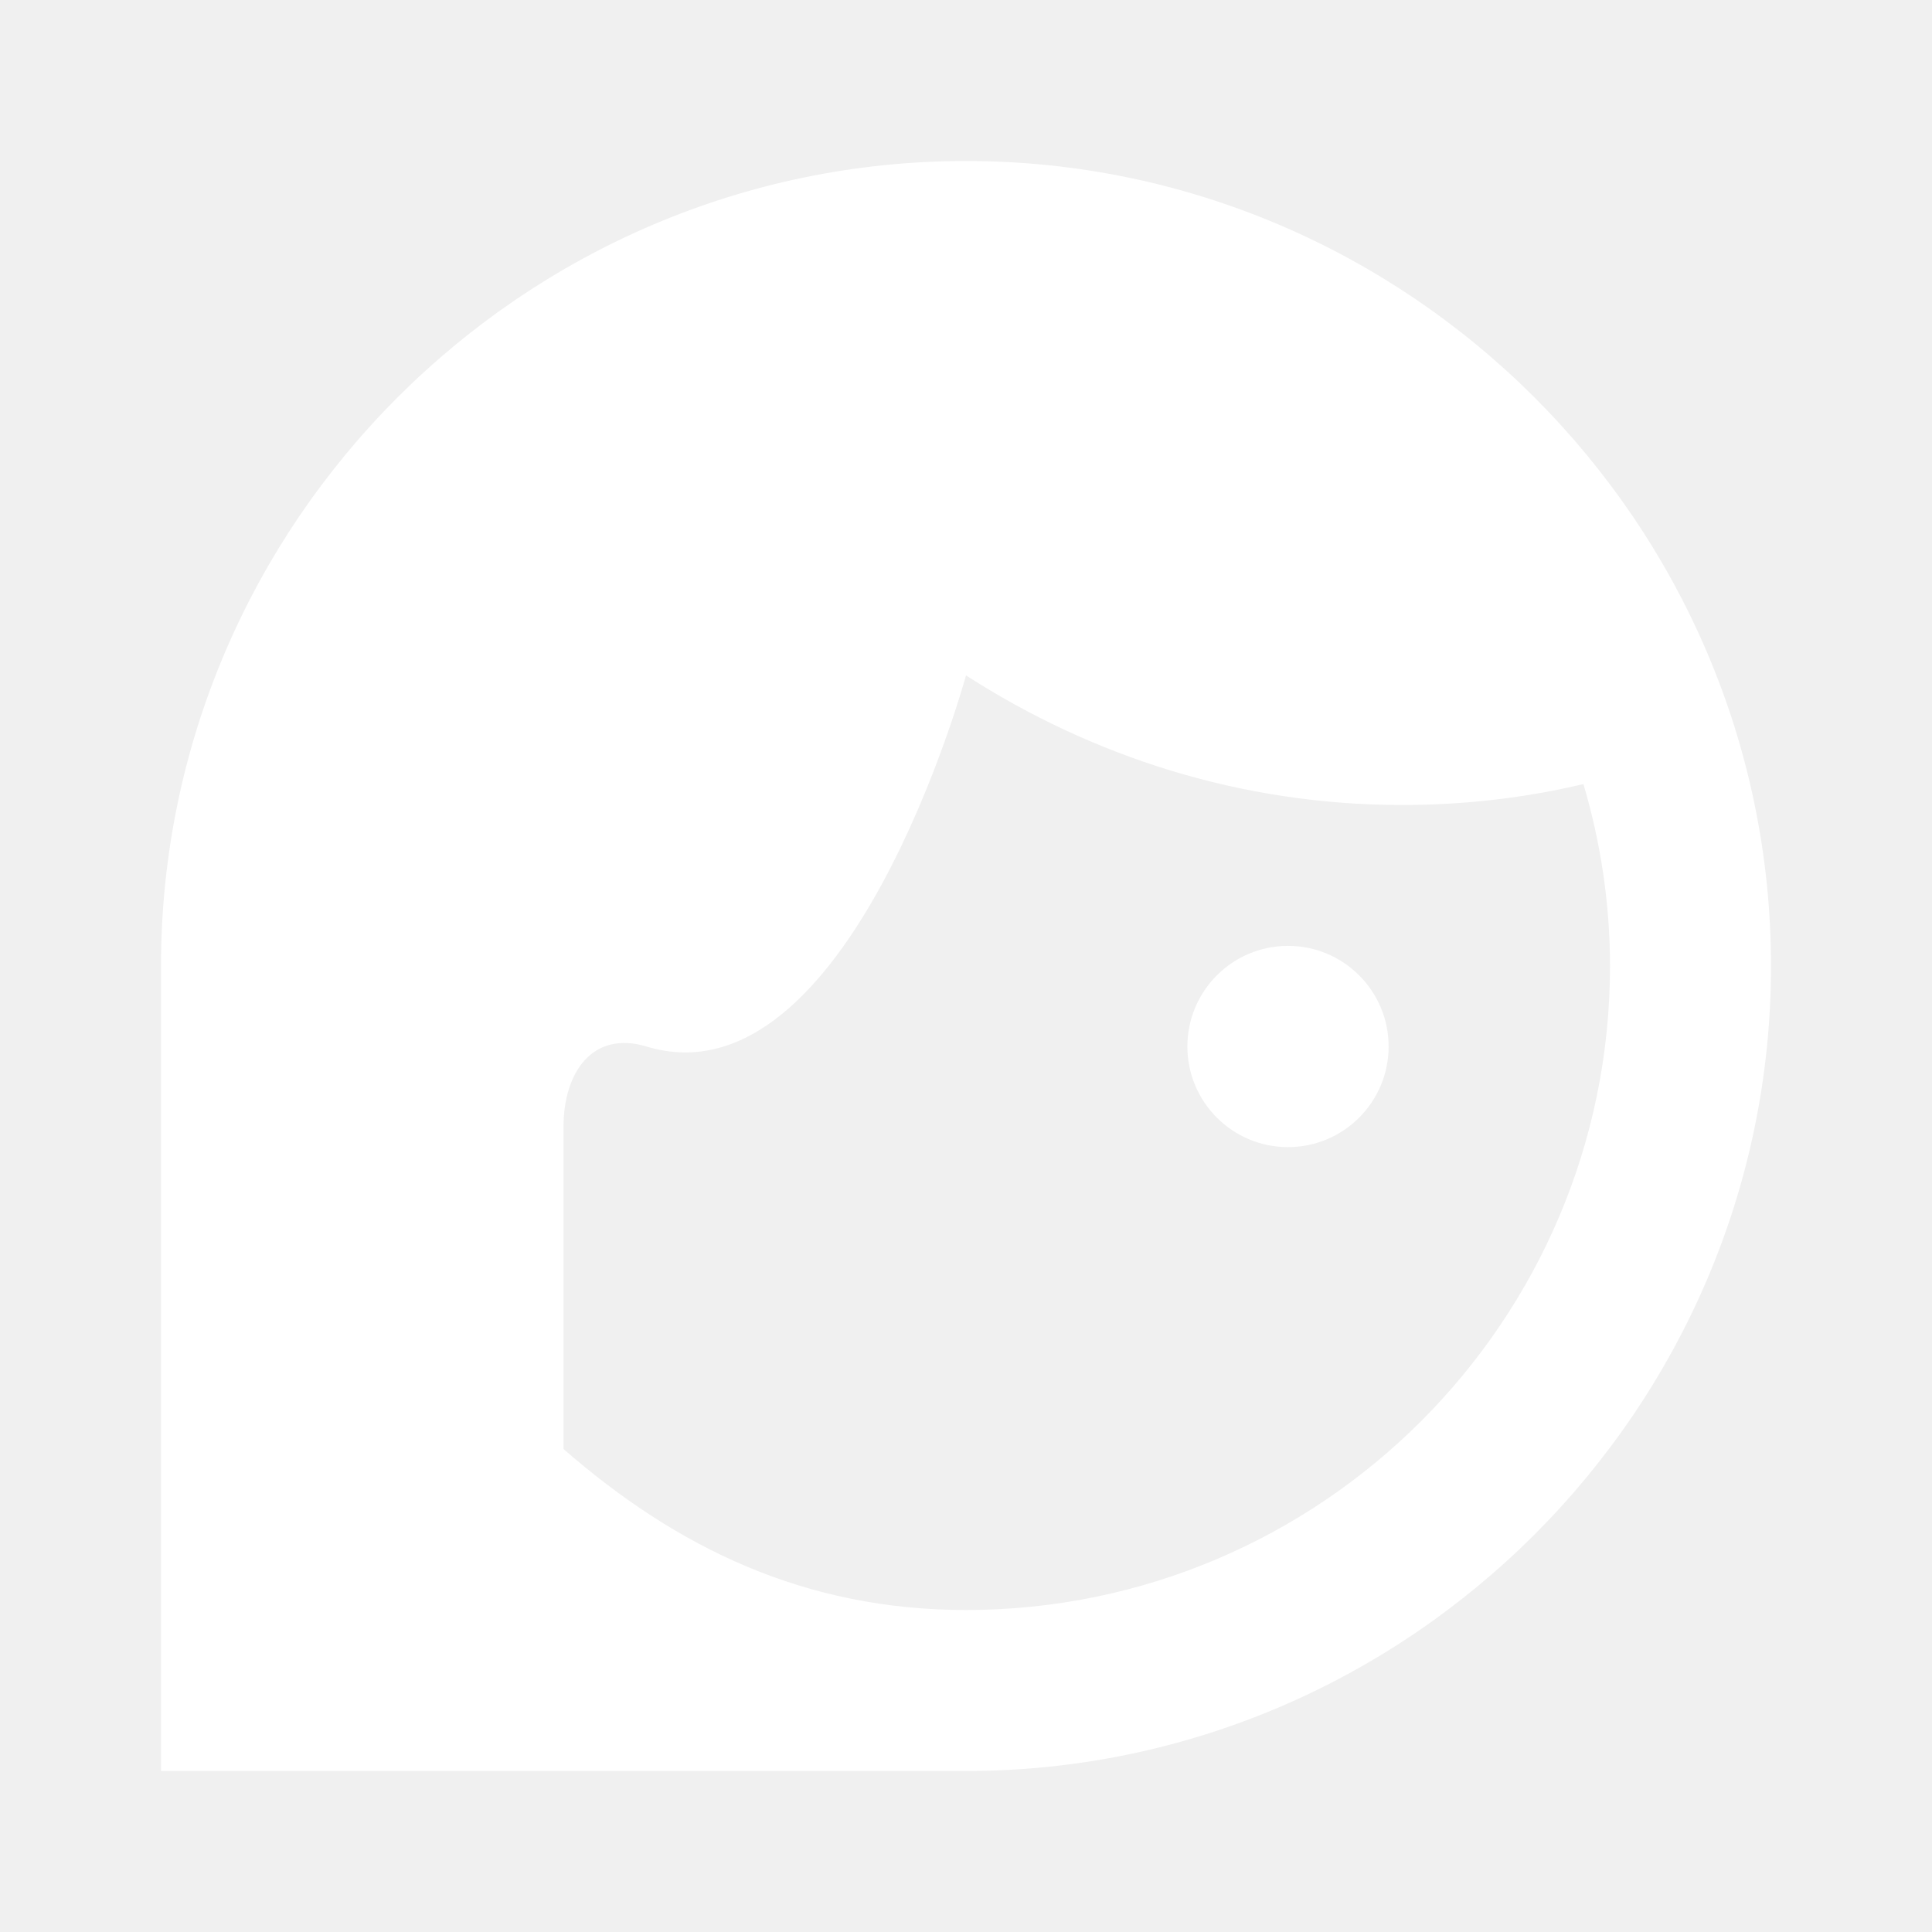
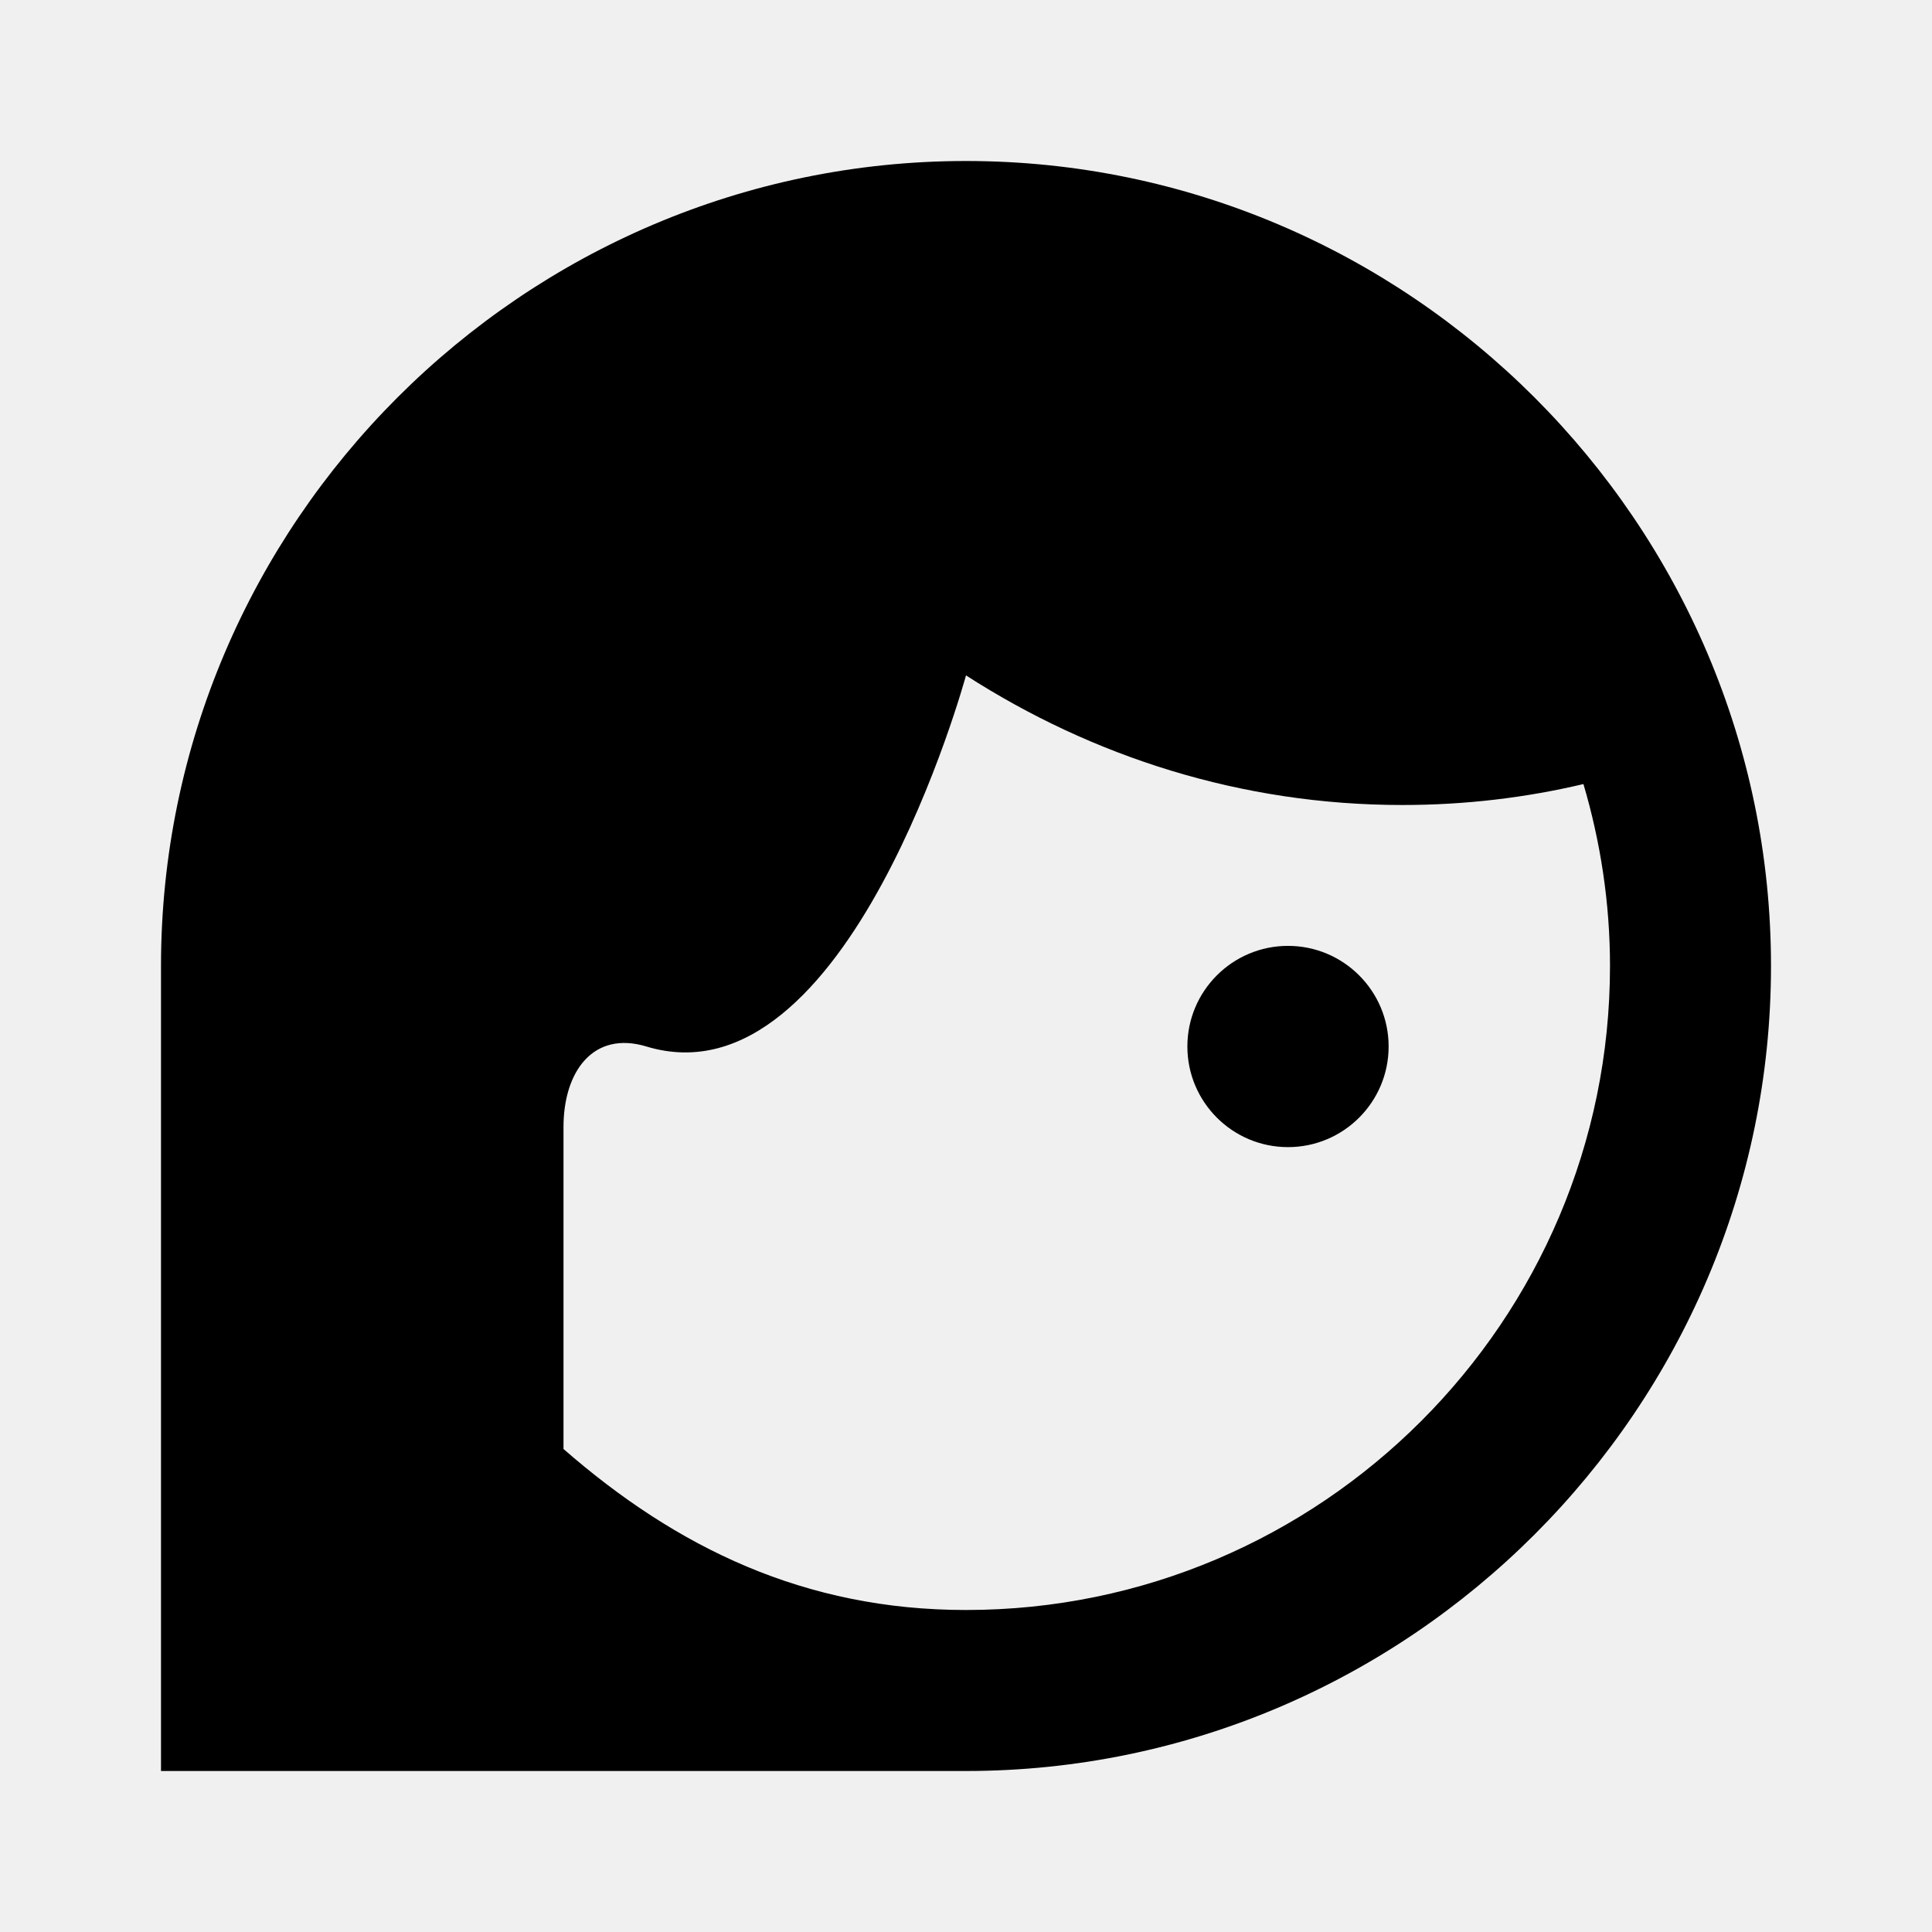
<svg xmlns="http://www.w3.org/2000/svg" viewBox="0 0 24 24">
-   <path d="M17.25 13C17.25 13.69 16.69 14.25 16 14.25S14.75 13.69 14.75 13 15.31 11.75 16 11.75 17.25 12.31 17.25 13M22 12C22 17.5 17.5 22 12 22H2V12C2 6.5 6.5 2 12 2S22 6.5 22 12M7 18C8.41 19.23 10 20 12 20C16.41 20 20 16.41 20 12C20 11.21 19.88 10.45 19.67 9.74C18.95 9.91 18.2 10 17.42 10C15.42 10 13.57 9.4 12 8.39C12 8.39 10.54 13.76 8.03 13C7.37 12.8 7 13.31 7 14" fill="white" />
+   <path d="M17.25 13C17.25 13.69 16.69 14.25 16 14.25S14.75 13.69 14.75 13 15.31 11.75 16 11.75 17.25 12.31 17.25 13M22 12C22 17.5 17.5 22 12 22H2V12C2 6.5 6.5 2 12 2S22 6.5 22 12M7 18C8.41 19.23 10 20 12 20C16.41 20 20 16.41 20 12C20 11.21 19.88 10.45 19.67 9.74C18.95 9.91 18.2 10 17.42 10C15.42 10 13.57 9.4 12 8.39C12 8.39 10.54 13.76 8.03 13C7.37 12.8 7 13.31 7 14" />
</svg>
